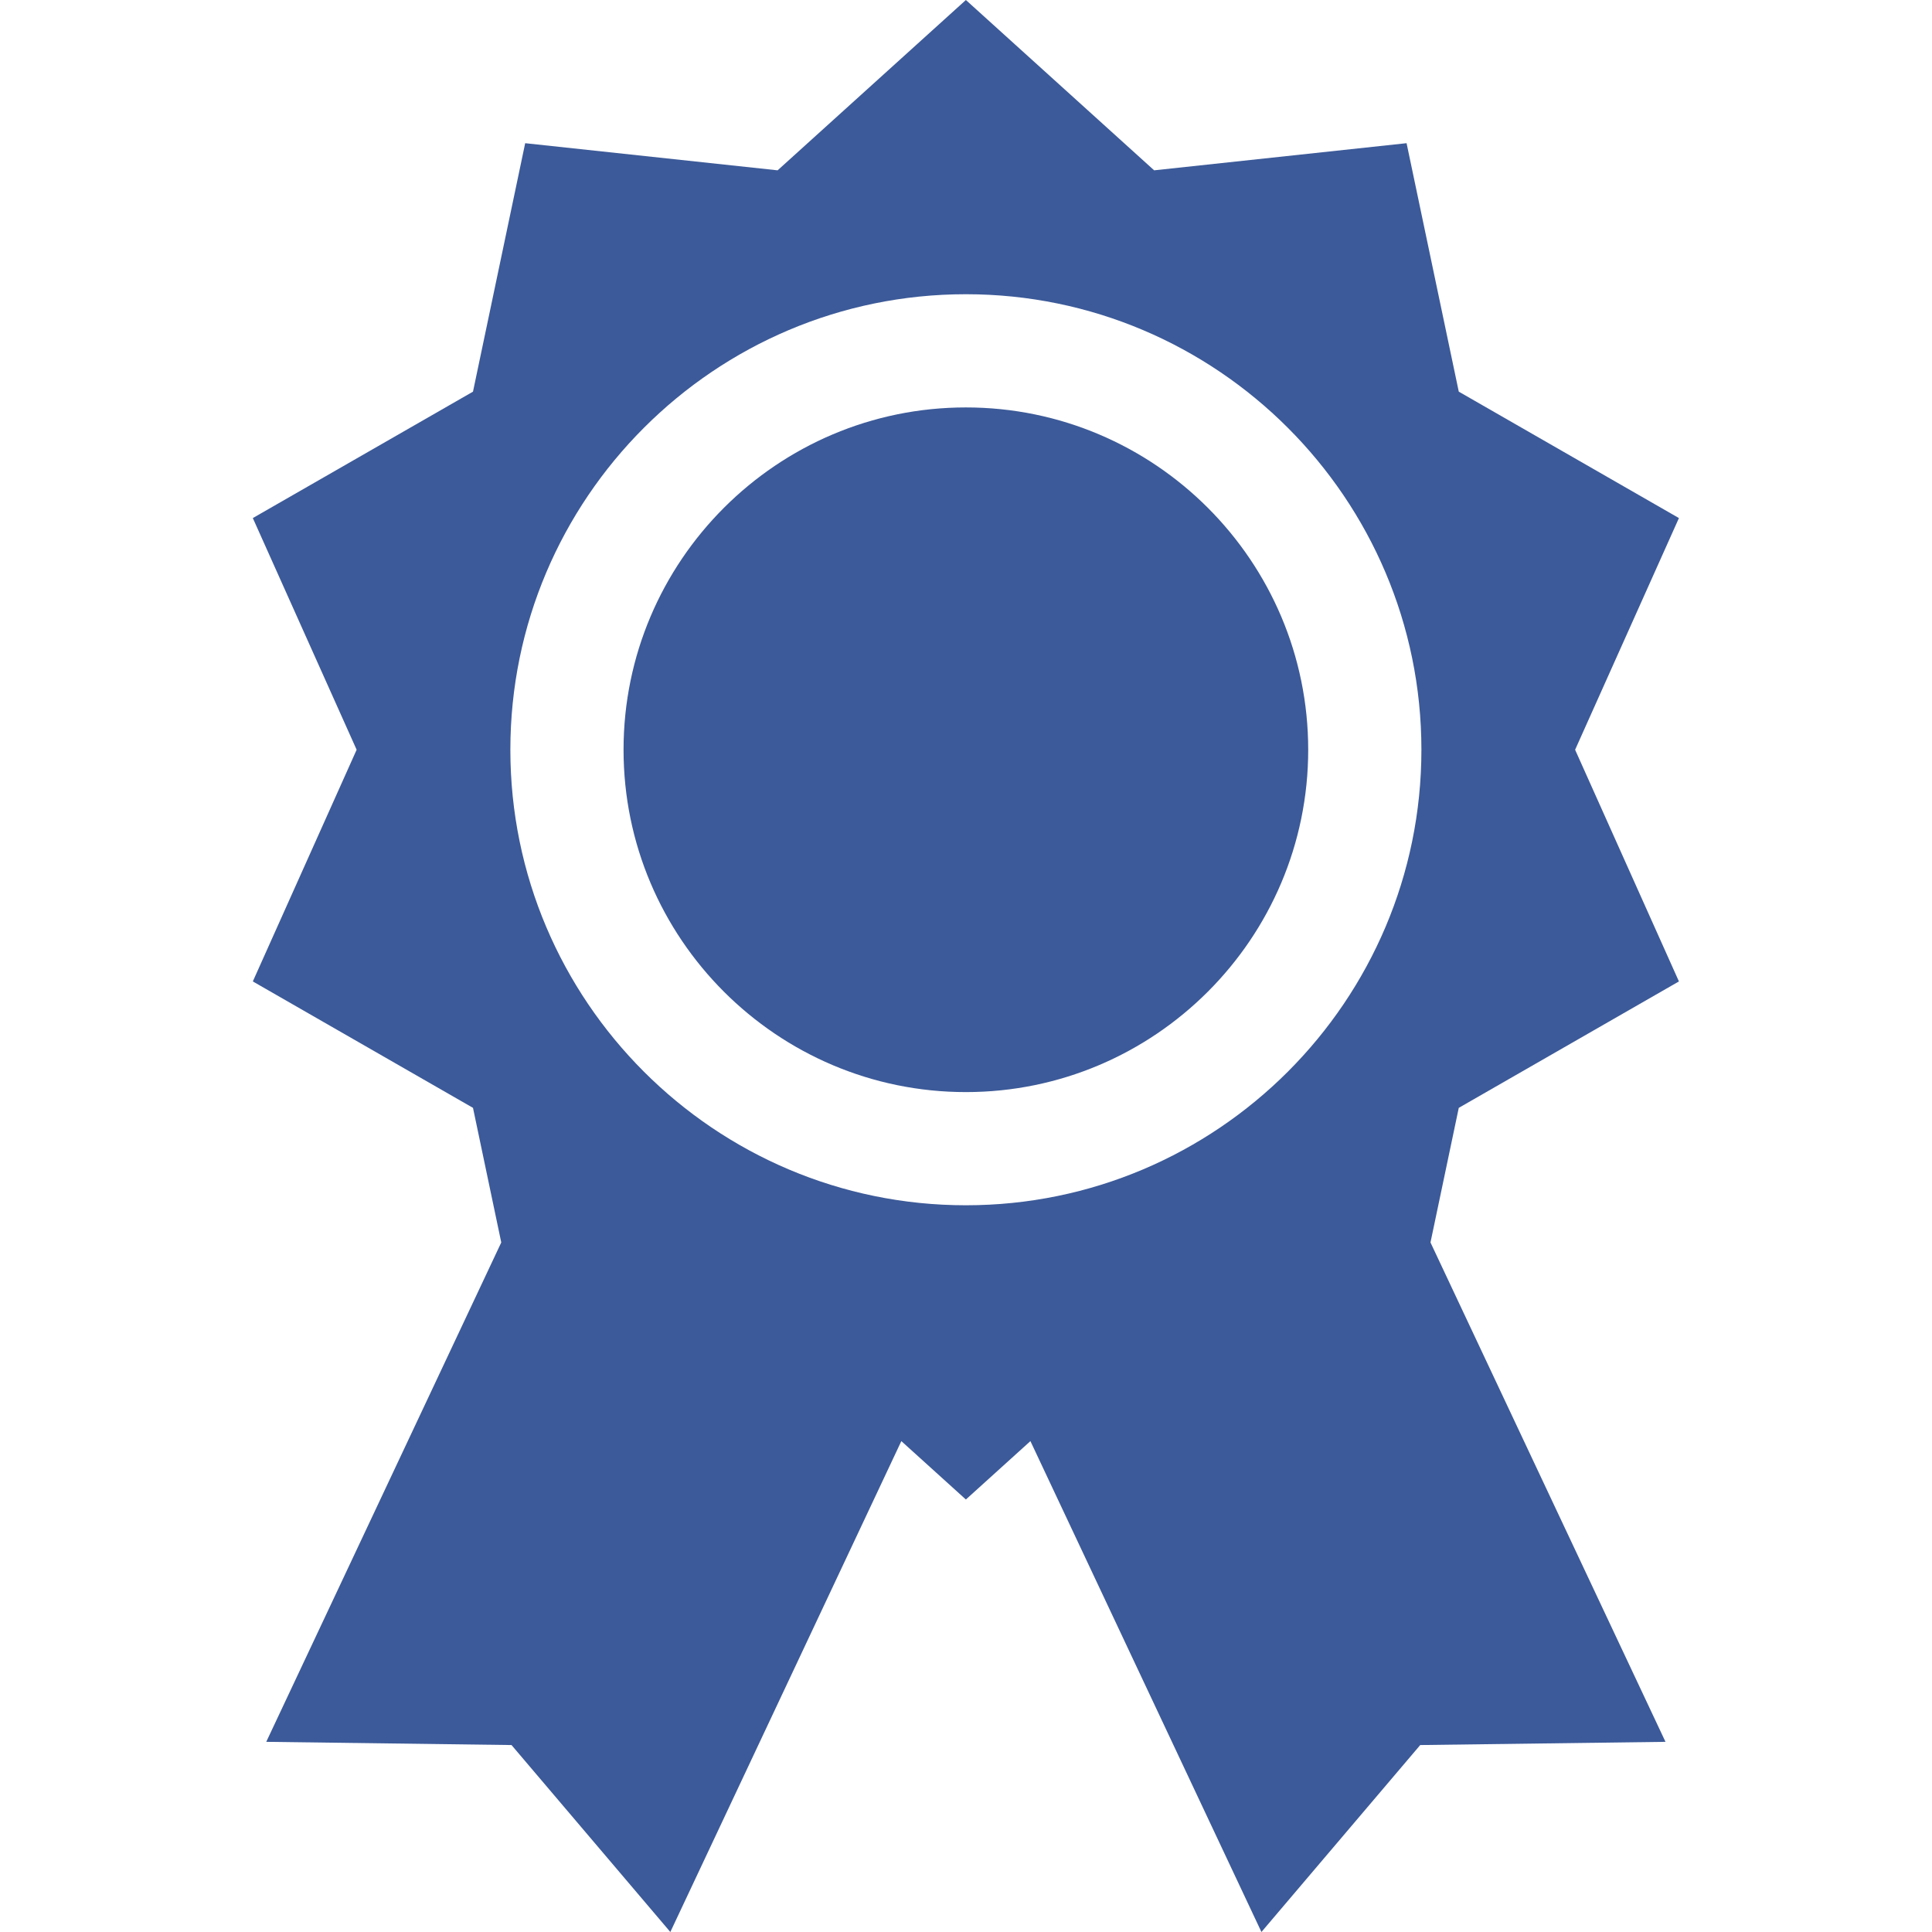
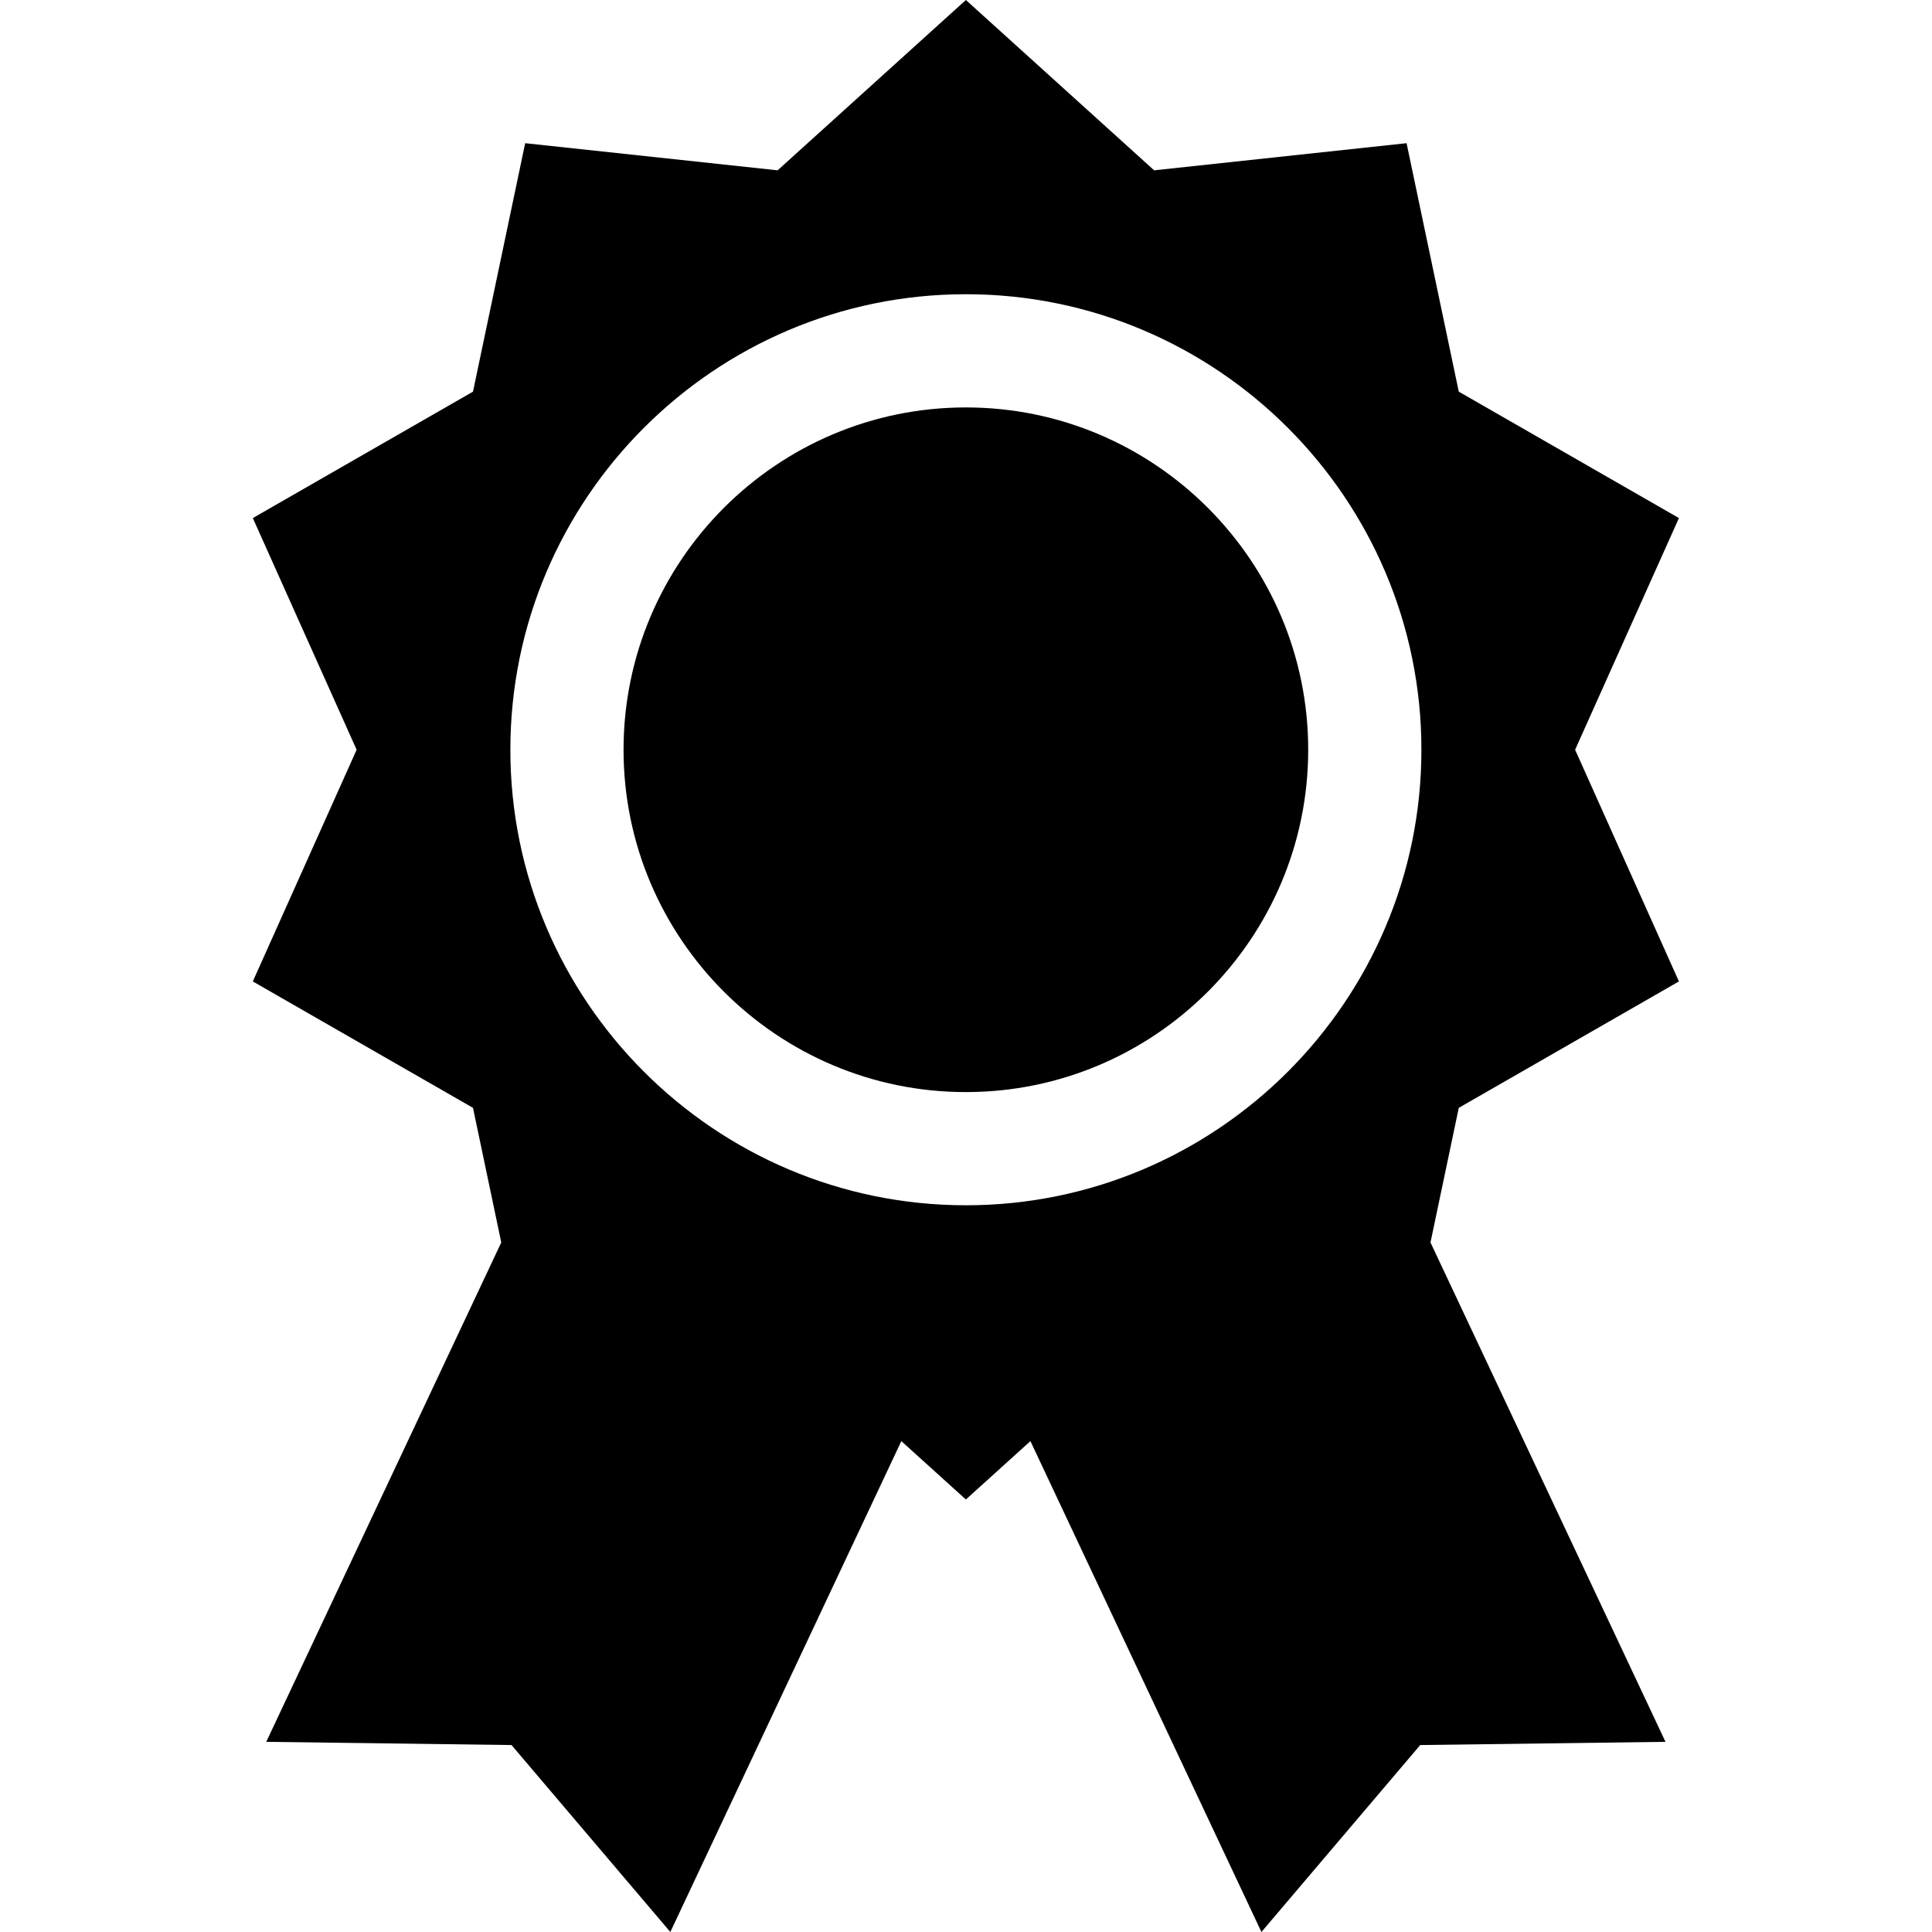
<svg xmlns="http://www.w3.org/2000/svg" height="512pt" viewBox="-67 0 512 512.001" width="512pt">
-   <path d="m188.969 107.973c-50.023 0-90.723 40.695-90.723 90.719 0 50.027 40.699 90.723 90.723 90.723s90.719-40.695 90.719-90.723c0-50.023-40.695-90.719-90.719-90.719zm0 0" fill="#3C5A99" />
-   <path d="m377.934 260.09-27.512-61.398 27.512-61.398-58.344-33.504-13.832-65.844-66.898 7.191-49.891-45.137-49.895 45.137-66.895-7.188-13.832 65.844-58.348 33.5 27.512 61.398-27.512 61.398 58.348 33.504 7.492 35.672-62.281 132.34 65 .852 42.086 49.543 61.219-130.09 17.105 15.473 17.102-15.473 61.223 130.09 42.082-49.543 65-.852-62.281-132.34 7.496-35.672zm-188.965 59.32c-66.566 0-120.719-54.152-120.719-120.719s54.152-120.719 120.719-120.719c66.562 0 120.719 54.156 120.719 120.719 0 66.566-54.156 120.719-120.719 120.719zm0 0" fill="#3C5A99" />
+   <path d="m188.969 107.973c-50.023 0-90.723 40.695-90.723 90.719 0 50.027 40.699 90.723 90.723 90.723s90.719-40.695 90.719-90.723c0-50.023-40.695-90.719-90.719-90.719zm0 0" />
+   <path d="m377.934 260.09-27.512-61.398 27.512-61.398-58.344-33.504-13.832-65.844-66.898 7.191-49.891-45.137-49.895 45.137-66.895-7.188-13.832 65.844-58.348 33.5 27.512 61.398-27.512 61.398 58.348 33.504 7.492 35.672-62.281 132.34 65 .852 42.086 49.543 61.219-130.09 17.105 15.473 17.102-15.473 61.223 130.09 42.082-49.543 65-.852-62.281-132.34 7.496-35.672zm-188.965 59.32c-66.566 0-120.719-54.152-120.719-120.719s54.152-120.719 120.719-120.719c66.562 0 120.719 54.156 120.719 120.719 0 66.566-54.156 120.719-120.719 120.719zm0 0" />
</svg>
